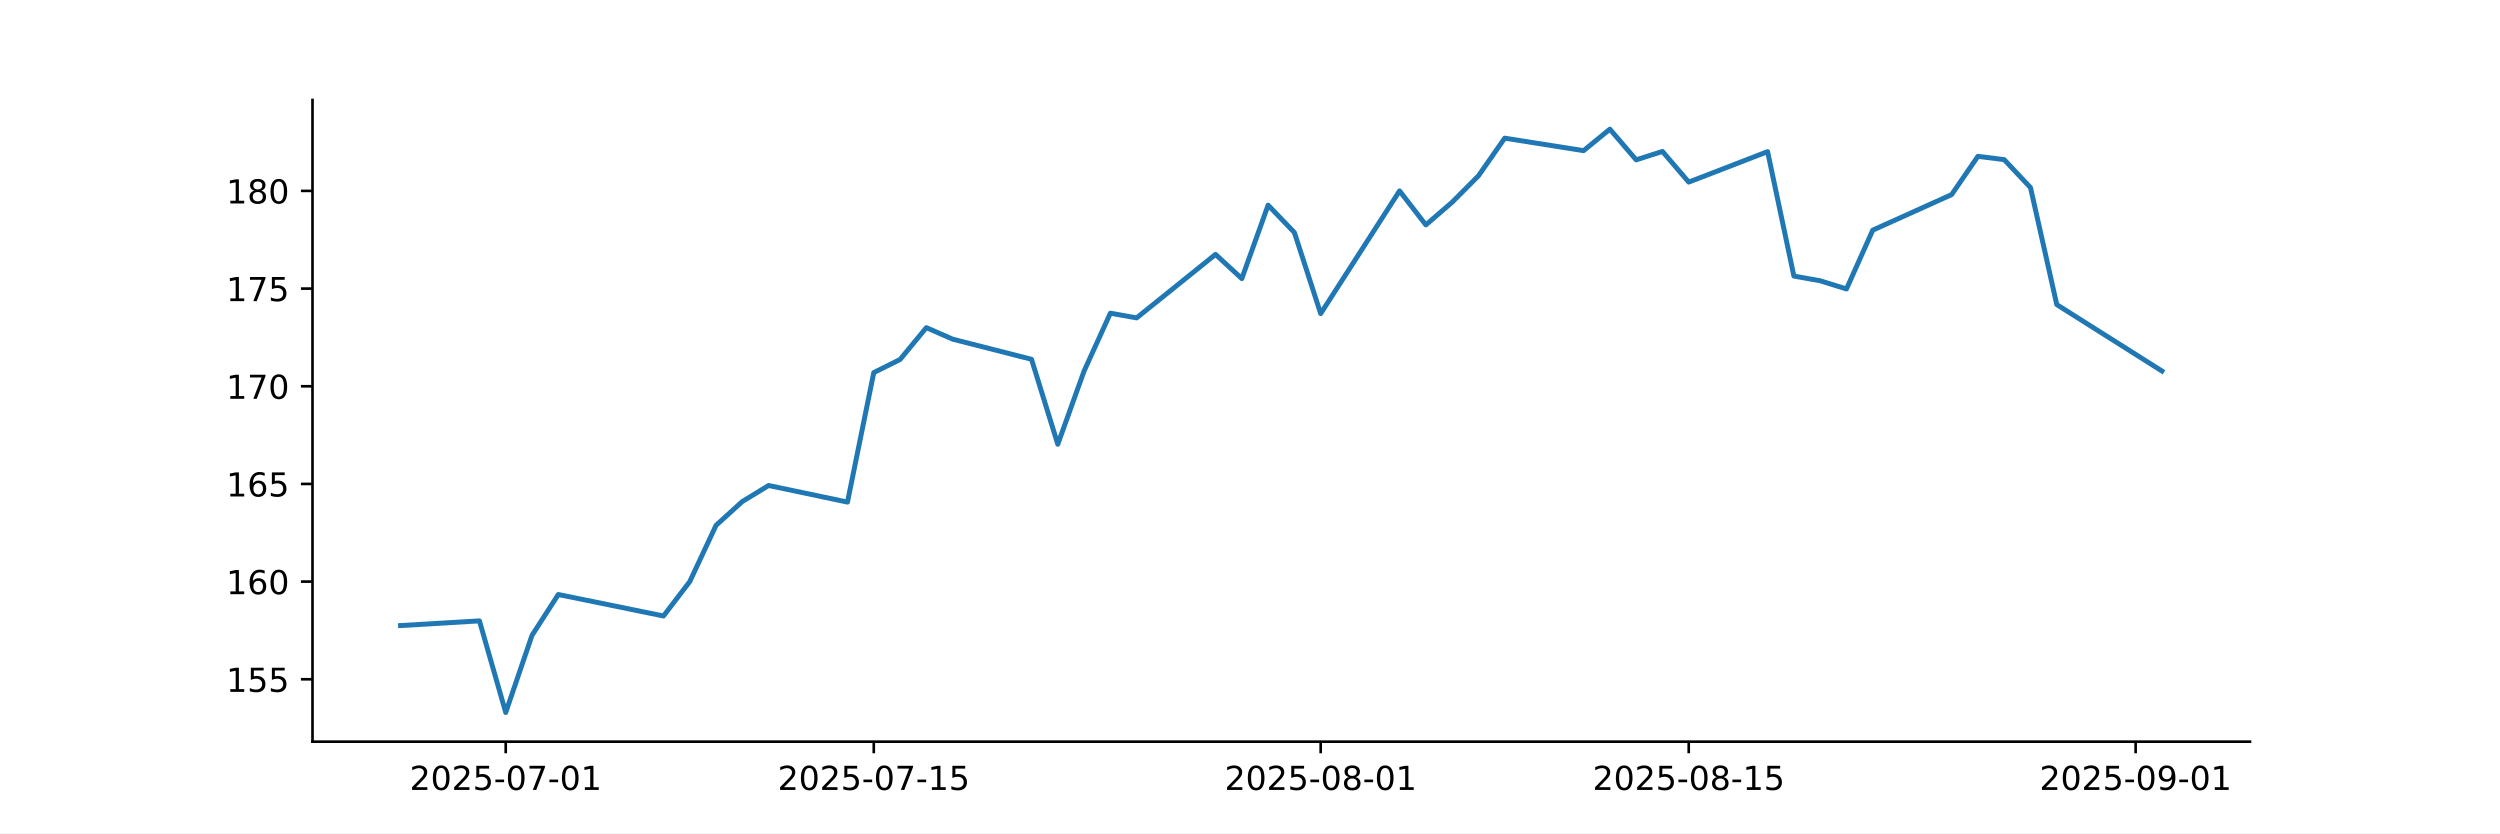
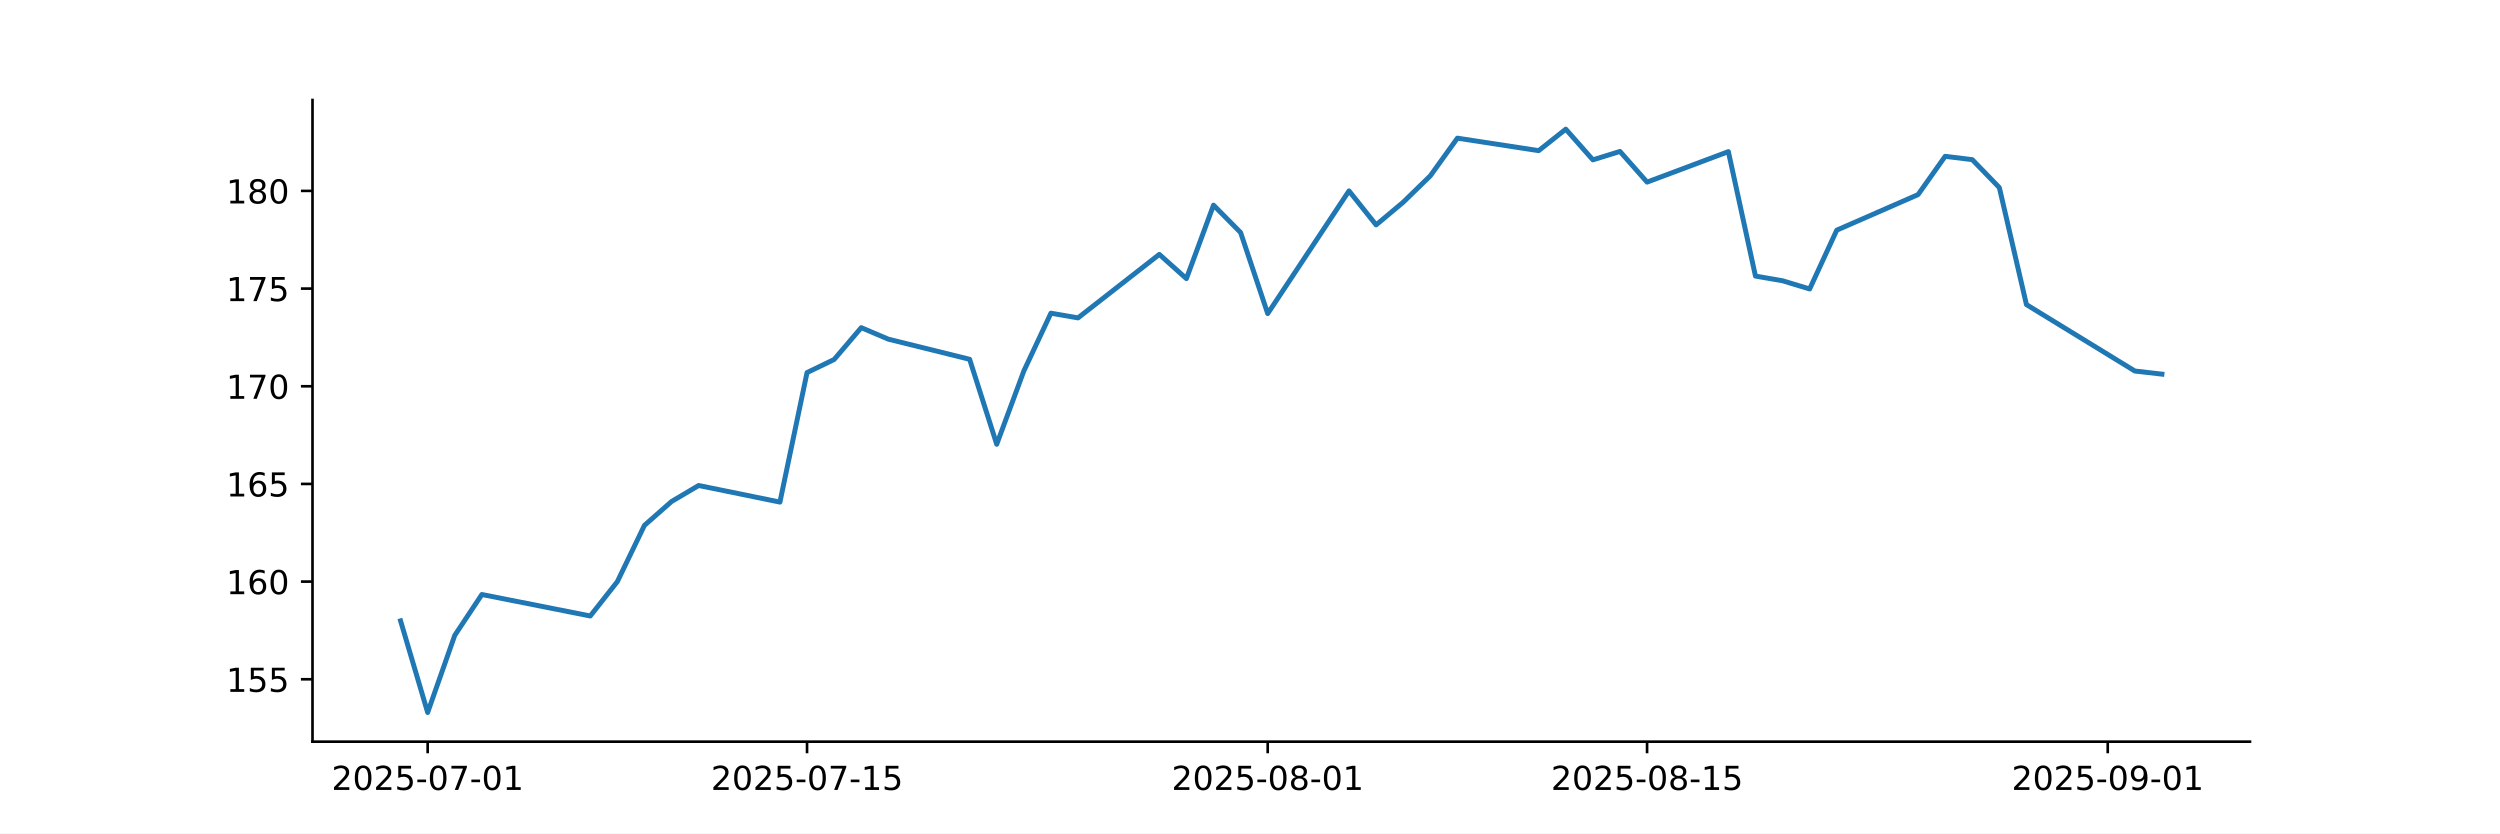
<svg xmlns="http://www.w3.org/2000/svg" xmlns:xlink="http://www.w3.org/1999/xlink" width="756pt" height="252pt" viewBox="0 0 756 252" version="1.1">
  <defs>
    <style type="text/css">*{stroke-linejoin: round; stroke-linecap: butt}</style>
  </defs>
  <g id="figure_1">
    <g id="patch_1">
      <path d="M 0 252  L 756 252  L 756 0  L 0 0  z " style="fill: #ffffff" />
    </g>
    <g id="axes_1">
      <g id="patch_2">
        <path d="M 94.5 224.28  L 680.4 224.28  L 680.4 30.24  L 94.5 30.24  z " style="fill: #ffffff" />
      </g>
      <g id="matplotlib.axis_1">
        <g id="xtick_1">
          <g id="line2d_1">
            <defs>
-               <path id="m6da662445b" d="M 0 0  L 0 3.5  " style="stroke: #000000; stroke-width: 0.8" />
+               <path id="m6402c7cc17" d="M 0 0  L 0 3.5  " style="stroke: #000000; stroke-width: 0.8" />
            </defs>
            <g>
-               <use xlink:href="#m6da662445b" x="152.931" y="224.28" style="stroke: #000000; stroke-width: 0.8" />
+               <use xlink:href="#m6402c7cc17" x="129.326" y="224.28" style="stroke: #000000; stroke-width: 0.8" />
            </g>
          </g>
          <g id="text_1">
-             <g transform="translate(123.8732 238.8784) scale(0.1 -0.1)">
+             <g transform="translate(100.2684 238.8784) scale(0.1 -0.1)">
              <defs>
                <path id="DejaVuSans-32" d="M 1228 531  L 3431 531  L 3431 0  L 469 0  L 469 531  Q 828 903 1448 1529  Q 2069 2156 2228 2338  Q 2531 2678 2651 2914  Q 2772 3150 2772 3378  Q 2772 3750 2511 3984  Q 2250 4219 1831 4219  Q 1534 4219 1204 4116  Q 875 4013 500 3803  L 500 4441  Q 881 4594 1212 4672  Q 1544 4750 1819 4750  Q 2544 4750 2975 4387  Q 3406 4025 3406 3419  Q 3406 3131 3298 2873  Q 3191 2616 2906 2266  Q 2828 2175 2409 1742  Q 1991 1309 1228 531  z " transform="scale(0.015625)" />
                <path id="DejaVuSans-30" d="M 2034 4250  Q 1547 4250 1301 3770  Q 1056 3291 1056 2328  Q 1056 1369 1301 889  Q 1547 409 2034 409  Q 2525 409 2770 889  Q 3016 1369 3016 2328  Q 3016 3291 2770 3770  Q 2525 4250 2034 4250  z M 2034 4750  Q 2819 4750 3233 4129  Q 3647 3509 3647 2328  Q 3647 1150 3233 529  Q 2819 -91 2034 -91  Q 1250 -91 836 529  Q 422 1150 422 2328  Q 422 3509 836 4129  Q 1250 4750 2034 4750  z " transform="scale(0.015625)" />
                <path id="DejaVuSans-35" d="M 691 4666  L 3169 4666  L 3169 4134  L 1269 4134  L 1269 2991  Q 1406 3038 1543 3061  Q 1681 3084 1819 3084  Q 2600 3084 3056 2656  Q 3513 2228 3513 1497  Q 3513 744 3044 326  Q 2575 -91 1722 -91  Q 1428 -91 1123 -41  Q 819 9 494 109  L 494 744  Q 775 591 1075 516  Q 1375 441 1709 441  Q 2250 441 2565 725  Q 2881 1009 2881 1497  Q 2881 1984 2565 2268  Q 2250 2553 1709 2553  Q 1456 2553 1204 2497  Q 953 2441 691 2322  L 691 4666  z " transform="scale(0.015625)" />
                <path id="DejaVuSans-2d" d="M 313 2009  L 1997 2009  L 1997 1497  L 313 1497  L 313 2009  z " transform="scale(0.015625)" />
                <path id="DejaVuSans-37" d="M 525 4666  L 3525 4666  L 3525 4397  L 1831 0  L 1172 0  L 2766 4134  L 525 4134  L 525 4666  z " transform="scale(0.015625)" />
                <path id="DejaVuSans-31" d="M 794 531  L 1825 531  L 1825 4091  L 703 3866  L 703 4441  L 1819 4666  L 2450 4666  L 2450 531  L 3481 531  L 3481 0  L 794 0  L 794 531  z " transform="scale(0.015625)" />
              </defs>
              <use xlink:href="#DejaVuSans-32" />
              <use xlink:href="#DejaVuSans-30" transform="translate(63.62305 0)" />
              <use xlink:href="#DejaVuSans-32" transform="translate(127.2461 0)" />
              <use xlink:href="#DejaVuSans-35" transform="translate(190.8691 0)" />
              <use xlink:href="#DejaVuSans-2d" transform="translate(254.4922 0)" />
              <use xlink:href="#DejaVuSans-30" transform="translate(290.5762 0)" />
              <use xlink:href="#DejaVuSans-37" transform="translate(354.1992 0)" />
              <use xlink:href="#DejaVuSans-2d" transform="translate(417.8223 0)" />
              <use xlink:href="#DejaVuSans-30" transform="translate(453.9062 0)" />
              <use xlink:href="#DejaVuSans-31" transform="translate(517.5293 0)" />
            </g>
          </g>
        </g>
        <g id="xtick_2">
          <g id="line2d_2">
            <g>
-               <use xlink:href="#m6da662445b" x="264.228" y="224.28" style="stroke: #000000; stroke-width: 0.8" />
+               <use xlink:href="#m6402c7cc17" x="244.048" y="224.28" style="stroke: #000000; stroke-width: 0.8" />
            </g>
          </g>
          <g id="text_2">
-             <g transform="translate(235.1703 238.8784) scale(0.1 -0.1)">
+             <g transform="translate(214.9901 238.8784) scale(0.1 -0.1)">
              <use xlink:href="#DejaVuSans-32" />
              <use xlink:href="#DejaVuSans-30" transform="translate(63.62305 0)" />
              <use xlink:href="#DejaVuSans-32" transform="translate(127.2461 0)" />
              <use xlink:href="#DejaVuSans-35" transform="translate(190.8691 0)" />
              <use xlink:href="#DejaVuSans-2d" transform="translate(254.4922 0)" />
              <use xlink:href="#DejaVuSans-30" transform="translate(290.5762 0)" />
              <use xlink:href="#DejaVuSans-37" transform="translate(354.1992 0)" />
              <use xlink:href="#DejaVuSans-2d" transform="translate(417.8223 0)" />
              <use xlink:href="#DejaVuSans-31" transform="translate(453.9062 0)" />
              <use xlink:href="#DejaVuSans-35" transform="translate(517.5293 0)" />
            </g>
          </g>
        </g>
        <g id="xtick_3">
          <g id="line2d_3">
            <g>
-               <use xlink:href="#m6da662445b" x="399.375" y="224.28" style="stroke: #000000; stroke-width: 0.8" />
+               <use xlink:href="#m6402c7cc17" x="383.353" y="224.28" style="stroke: #000000; stroke-width: 0.8" />
            </g>
          </g>
          <g id="text_3">
-             <g transform="translate(370.3169 238.8784) scale(0.1 -0.1)">
+             <g transform="translate(354.295 238.8784) scale(0.1 -0.1)">
              <defs>
                <path id="DejaVuSans-38" d="M 2034 2216  Q 1584 2216 1326 1975  Q 1069 1734 1069 1313  Q 1069 891 1326 650  Q 1584 409 2034 409  Q 2484 409 2743 651  Q 3003 894 3003 1313  Q 3003 1734 2745 1975  Q 2488 2216 2034 2216  z M 1403 2484  Q 997 2584 770 2862  Q 544 3141 544 3541  Q 544 4100 942 4425  Q 1341 4750 2034 4750  Q 2731 4750 3128 4425  Q 3525 4100 3525 3541  Q 3525 3141 3298 2862  Q 3072 2584 2669 2484  Q 3125 2378 3379 2068  Q 3634 1759 3634 1313  Q 3634 634 3220 271  Q 2806 -91 2034 -91  Q 1263 -91 848 271  Q 434 634 434 1313  Q 434 1759 690 2068  Q 947 2378 1403 2484  z M 1172 3481  Q 1172 3119 1398 2916  Q 1625 2713 2034 2713  Q 2441 2713 2670 2916  Q 2900 3119 2900 3481  Q 2900 3844 2670 4047  Q 2441 4250 2034 4250  Q 1625 4250 1398 4047  Q 1172 3844 1172 3481  z " transform="scale(0.015625)" />
              </defs>
              <use xlink:href="#DejaVuSans-32" />
              <use xlink:href="#DejaVuSans-30" transform="translate(63.62305 0)" />
              <use xlink:href="#DejaVuSans-32" transform="translate(127.2461 0)" />
              <use xlink:href="#DejaVuSans-35" transform="translate(190.8691 0)" />
              <use xlink:href="#DejaVuSans-2d" transform="translate(254.4922 0)" />
              <use xlink:href="#DejaVuSans-30" transform="translate(290.5762 0)" />
              <use xlink:href="#DejaVuSans-38" transform="translate(354.1992 0)" />
              <use xlink:href="#DejaVuSans-2d" transform="translate(417.8223 0)" />
              <use xlink:href="#DejaVuSans-30" transform="translate(453.9062 0)" />
              <use xlink:href="#DejaVuSans-31" transform="translate(517.5293 0)" />
            </g>
          </g>
        </g>
        <g id="xtick_4">
          <g id="line2d_4">
            <g>
-               <use xlink:href="#m6da662445b" x="510.672" y="224.28" style="stroke: #000000; stroke-width: 0.8" />
+               <use xlink:href="#m6402c7cc17" x="498.074" y="224.28" style="stroke: #000000; stroke-width: 0.8" />
            </g>
          </g>
          <g id="text_4">
-             <g transform="translate(481.614 238.8784) scale(0.1 -0.1)">
+             <g transform="translate(469.0167 238.8784) scale(0.1 -0.1)">
              <use xlink:href="#DejaVuSans-32" />
              <use xlink:href="#DejaVuSans-30" transform="translate(63.62305 0)" />
              <use xlink:href="#DejaVuSans-32" transform="translate(127.2461 0)" />
              <use xlink:href="#DejaVuSans-35" transform="translate(190.8691 0)" />
              <use xlink:href="#DejaVuSans-2d" transform="translate(254.4922 0)" />
              <use xlink:href="#DejaVuSans-30" transform="translate(290.5762 0)" />
              <use xlink:href="#DejaVuSans-38" transform="translate(354.1992 0)" />
              <use xlink:href="#DejaVuSans-2d" transform="translate(417.8223 0)" />
              <use xlink:href="#DejaVuSans-31" transform="translate(453.9062 0)" />
              <use xlink:href="#DejaVuSans-35" transform="translate(517.5293 0)" />
            </g>
          </g>
        </g>
        <g id="xtick_5">
          <g id="line2d_5">
            <g>
-               <use xlink:href="#m6da662445b" x="645.818" y="224.28" style="stroke: #000000; stroke-width: 0.8" />
+               <use xlink:href="#m6402c7cc17" x="637.379" y="224.28" style="stroke: #000000; stroke-width: 0.8" />
            </g>
          </g>
          <g id="text_5">
-             <g transform="translate(616.7606 238.8784) scale(0.1 -0.1)">
+             <g transform="translate(608.3216 238.8784) scale(0.1 -0.1)">
              <defs>
                <path id="DejaVuSans-39" d="M 703 97  L 703 672  Q 941 559 1184 500  Q 1428 441 1663 441  Q 2288 441 2617 861  Q 2947 1281 2994 2138  Q 2813 1869 2534 1725  Q 2256 1581 1919 1581  Q 1219 1581 811 2004  Q 403 2428 403 3163  Q 403 3881 828 4315  Q 1253 4750 1959 4750  Q 2769 4750 3195 4129  Q 3622 3509 3622 2328  Q 3622 1225 3098 567  Q 2575 -91 1691 -91  Q 1453 -91 1209 -44  Q 966 3 703 97  z M 1959 2075  Q 2384 2075 2632 2365  Q 2881 2656 2881 3163  Q 2881 3666 2632 3958  Q 2384 4250 1959 4250  Q 1534 4250 1286 3958  Q 1038 3666 1038 3163  Q 1038 2656 1286 2365  Q 1534 2075 1959 2075  z " transform="scale(0.015625)" />
              </defs>
              <use xlink:href="#DejaVuSans-32" />
              <use xlink:href="#DejaVuSans-30" transform="translate(63.62305 0)" />
              <use xlink:href="#DejaVuSans-32" transform="translate(127.2461 0)" />
              <use xlink:href="#DejaVuSans-35" transform="translate(190.8691 0)" />
              <use xlink:href="#DejaVuSans-2d" transform="translate(254.4922 0)" />
              <use xlink:href="#DejaVuSans-30" transform="translate(290.5762 0)" />
              <use xlink:href="#DejaVuSans-39" transform="translate(354.1992 0)" />
              <use xlink:href="#DejaVuSans-2d" transform="translate(417.8223 0)" />
              <use xlink:href="#DejaVuSans-30" transform="translate(453.9062 0)" />
              <use xlink:href="#DejaVuSans-31" transform="translate(517.5293 0)" />
            </g>
          </g>
        </g>
      </g>
      <g id="matplotlib.axis_2">
        <g id="ytick_1">
          <g id="line2d_6">
            <defs>
-               <path id="m859f5a8915" d="M 0 0  L -3.5 0  " style="stroke: #000000; stroke-width: 0.8" />
+               <path id="mc2b8448726" d="M 0 0  L -3.5 0  " style="stroke: #000000; stroke-width: 0.8" />
            </defs>
            <g>
-               <use xlink:href="#m859f5a8915" x="94.5" y="205.417" style="stroke: #000000; stroke-width: 0.8" />
+               <use xlink:href="#mc2b8448726" x="94.5" y="205.417" style="stroke: #000000; stroke-width: 0.8" />
            </g>
          </g>
          <g id="text_6">
            <g transform="translate(68.4125 209.2164) scale(0.1 -0.1)">
              <use xlink:href="#DejaVuSans-31" />
              <use xlink:href="#DejaVuSans-35" transform="translate(63.62305 0)" />
              <use xlink:href="#DejaVuSans-35" transform="translate(127.2461 0)" />
            </g>
          </g>
        </g>
        <g id="ytick_2">
          <g id="line2d_7">
            <g>
-               <use xlink:href="#m859f5a8915" x="94.5" y="175.879" style="stroke: #000000; stroke-width: 0.8" />
+               <use xlink:href="#mc2b8448726" x="94.5" y="175.879" style="stroke: #000000; stroke-width: 0.8" />
            </g>
          </g>
          <g id="text_7">
            <g transform="translate(68.4125 179.6785) scale(0.1 -0.1)">
              <defs>
                <path id="DejaVuSans-36" d="M 2113 2584  Q 1688 2584 1439 2293  Q 1191 2003 1191 1497  Q 1191 994 1439 701  Q 1688 409 2113 409  Q 2538 409 2786 701  Q 3034 994 3034 1497  Q 3034 2003 2786 2293  Q 2538 2584 2113 2584  z M 3366 4563  L 3366 3988  Q 3128 4100 2886 4159  Q 2644 4219 2406 4219  Q 1781 4219 1451 3797  Q 1122 3375 1075 2522  Q 1259 2794 1537 2939  Q 1816 3084 2150 3084  Q 2853 3084 3261 2657  Q 3669 2231 3669 1497  Q 3669 778 3244 343  Q 2819 -91 2113 -91  Q 1303 -91 875 529  Q 447 1150 447 2328  Q 447 3434 972 4092  Q 1497 4750 2381 4750  Q 2619 4750 2861 4703  Q 3103 4656 3366 4563  z " transform="scale(0.015625)" />
              </defs>
              <use xlink:href="#DejaVuSans-31" />
              <use xlink:href="#DejaVuSans-36" transform="translate(63.62305 0)" />
              <use xlink:href="#DejaVuSans-30" transform="translate(127.2461 0)" />
            </g>
          </g>
        </g>
        <g id="ytick_3">
          <g id="line2d_8">
            <g>
-               <use xlink:href="#m859f5a8915" x="94.5" y="146.341" style="stroke: #000000; stroke-width: 0.8" />
+               <use xlink:href="#mc2b8448726" x="94.5" y="146.341" style="stroke: #000000; stroke-width: 0.8" />
            </g>
          </g>
          <g id="text_8">
            <g transform="translate(68.4125 150.1407) scale(0.1 -0.1)">
              <use xlink:href="#DejaVuSans-31" />
              <use xlink:href="#DejaVuSans-36" transform="translate(63.62305 0)" />
              <use xlink:href="#DejaVuSans-35" transform="translate(127.2461 0)" />
            </g>
          </g>
        </g>
        <g id="ytick_4">
          <g id="line2d_9">
            <g>
-               <use xlink:href="#m859f5a8915" x="94.5" y="116.804" style="stroke: #000000; stroke-width: 0.8" />
+               <use xlink:href="#mc2b8448726" x="94.5" y="116.804" style="stroke: #000000; stroke-width: 0.8" />
            </g>
          </g>
          <g id="text_9">
            <g transform="translate(68.4125 120.6028) scale(0.1 -0.1)">
              <use xlink:href="#DejaVuSans-31" />
              <use xlink:href="#DejaVuSans-37" transform="translate(63.62305 0)" />
              <use xlink:href="#DejaVuSans-30" transform="translate(127.2461 0)" />
            </g>
          </g>
        </g>
        <g id="ytick_5">
          <g id="line2d_10">
            <g>
-               <use xlink:href="#m859f5a8915" x="94.5" y="87.266" style="stroke: #000000; stroke-width: 0.8" />
+               <use xlink:href="#mc2b8448726" x="94.5" y="87.266" style="stroke: #000000; stroke-width: 0.8" />
            </g>
          </g>
          <g id="text_10">
            <g transform="translate(68.4125 91.065) scale(0.1 -0.1)">
              <use xlink:href="#DejaVuSans-31" />
              <use xlink:href="#DejaVuSans-37" transform="translate(63.62305 0)" />
              <use xlink:href="#DejaVuSans-35" transform="translate(127.2461 0)" />
            </g>
          </g>
        </g>
        <g id="ytick_6">
          <g id="line2d_11">
            <g>
-               <use xlink:href="#m859f5a8915" x="94.5" y="57.728" style="stroke: #000000; stroke-width: 0.8" />
+               <use xlink:href="#mc2b8448726" x="94.5" y="57.728" style="stroke: #000000; stroke-width: 0.8" />
            </g>
          </g>
          <g id="text_11">
            <g transform="translate(68.4125 61.52716) scale(0.1 -0.1)">
              <use xlink:href="#DejaVuSans-31" />
              <use xlink:href="#DejaVuSans-38" transform="translate(63.62305 0)" />
              <use xlink:href="#DejaVuSans-30" transform="translate(127.2461 0)" />
            </g>
          </g>
        </g>
      </g>
      <g id="line2d_12">
-         <path d="M 121.132 189.171  L 144.981 187.753  L 152.931 215.46  L 160.881 192.125  L 168.831 179.778  L 200.63 186.277  L 208.58 175.879  L 216.529 158.865  L 224.479 151.658  L 232.429 146.814  L 256.278 151.835  L 264.228 112.668  L 272.178 108.71  L 280.128 99.081  L 288.078 102.566  L 311.927 108.651  L 319.877 134.349  L 327.827 112.196  L 335.776 94.709  L 343.726 96.127  L 367.576 76.928  L 375.525 84.253  L 383.475 62.04  L 391.425 70.311  L 399.375 94.827  L 423.224 57.728  L 431.174 68.007  L 439.124 61.154  L 447.073 53.179  L 455.023 41.778  L 478.873 45.558  L 486.822 39.06  L 494.772 48.335  L 502.722 45.795  L 510.672 55.07  L 534.521 45.854  L 542.471 83.485  L 550.421 84.903  L 558.371 87.384  L 566.32 69.602  L 590.17 58.85  L 598.12 47.272  L 606.069 48.276  L 614.019 56.724  L 621.969 92.11  L 653.768 112.196  " clip-path="url(#pcbb4c788ec)" style="fill: none; stroke: #1f77b4; stroke-width: 1.5; stroke-linecap: square" />
+         <path d="M 121.132 187.753  L 129.326 215.46  L 137.521 192.125  L 145.715 179.778  L 178.493 186.277  L 186.687 175.879  L 194.881 158.865  L 203.076 151.658  L 211.27 146.814  L 235.853 151.835  L 244.048 112.668  L 252.242 108.71  L 260.437 99.081  L 268.631 102.566  L 293.214 108.651  L 301.409 134.349  L 309.603 112.196  L 317.798 94.709  L 325.992 96.127  L 350.575 76.928  L 358.77 84.253  L 366.964 62.04  L 375.158 70.311  L 383.353 94.827  L 407.936 57.728  L 416.13 68.007  L 424.325 61.154  L 432.519 53.179  L 440.714 41.778  L 465.297 45.558  L 473.491 39.06  L 481.686 48.335  L 489.88 45.795  L 498.074 55.07  L 522.658 45.854  L 530.852 83.485  L 539.047 84.903  L 547.241 87.384  L 555.435 69.602  L 580.019 58.85  L 588.213 47.272  L 596.407 48.276  L 604.602 56.724  L 612.796 92.11  L 645.574 112.196  L 653.768 113.141  " clip-path="url(#pa2bd9dc63c)" style="fill: none; stroke: #1f77b4; stroke-width: 1.5; stroke-linecap: square" />
      </g>
      <g id="patch_3">
        <path d="M 94.5 224.28  L 94.5 30.24  " style="fill: none; stroke: #000000; stroke-width: 0.8; stroke-linejoin: miter; stroke-linecap: square" />
      </g>
      <g id="patch_4">
        <path d="M 94.5 224.28  L 680.4 224.28  " style="fill: none; stroke: #000000; stroke-width: 0.8; stroke-linejoin: miter; stroke-linecap: square" />
      </g>
    </g>
  </g>
  <defs>
-     <clipPath id="pcbb4c788ec">
+     <clipPath id="pa2bd9dc63c">
      <rect x="94.5" y="30.24" width="585.9" height="194.04" />
    </clipPath>
  </defs>
</svg>
